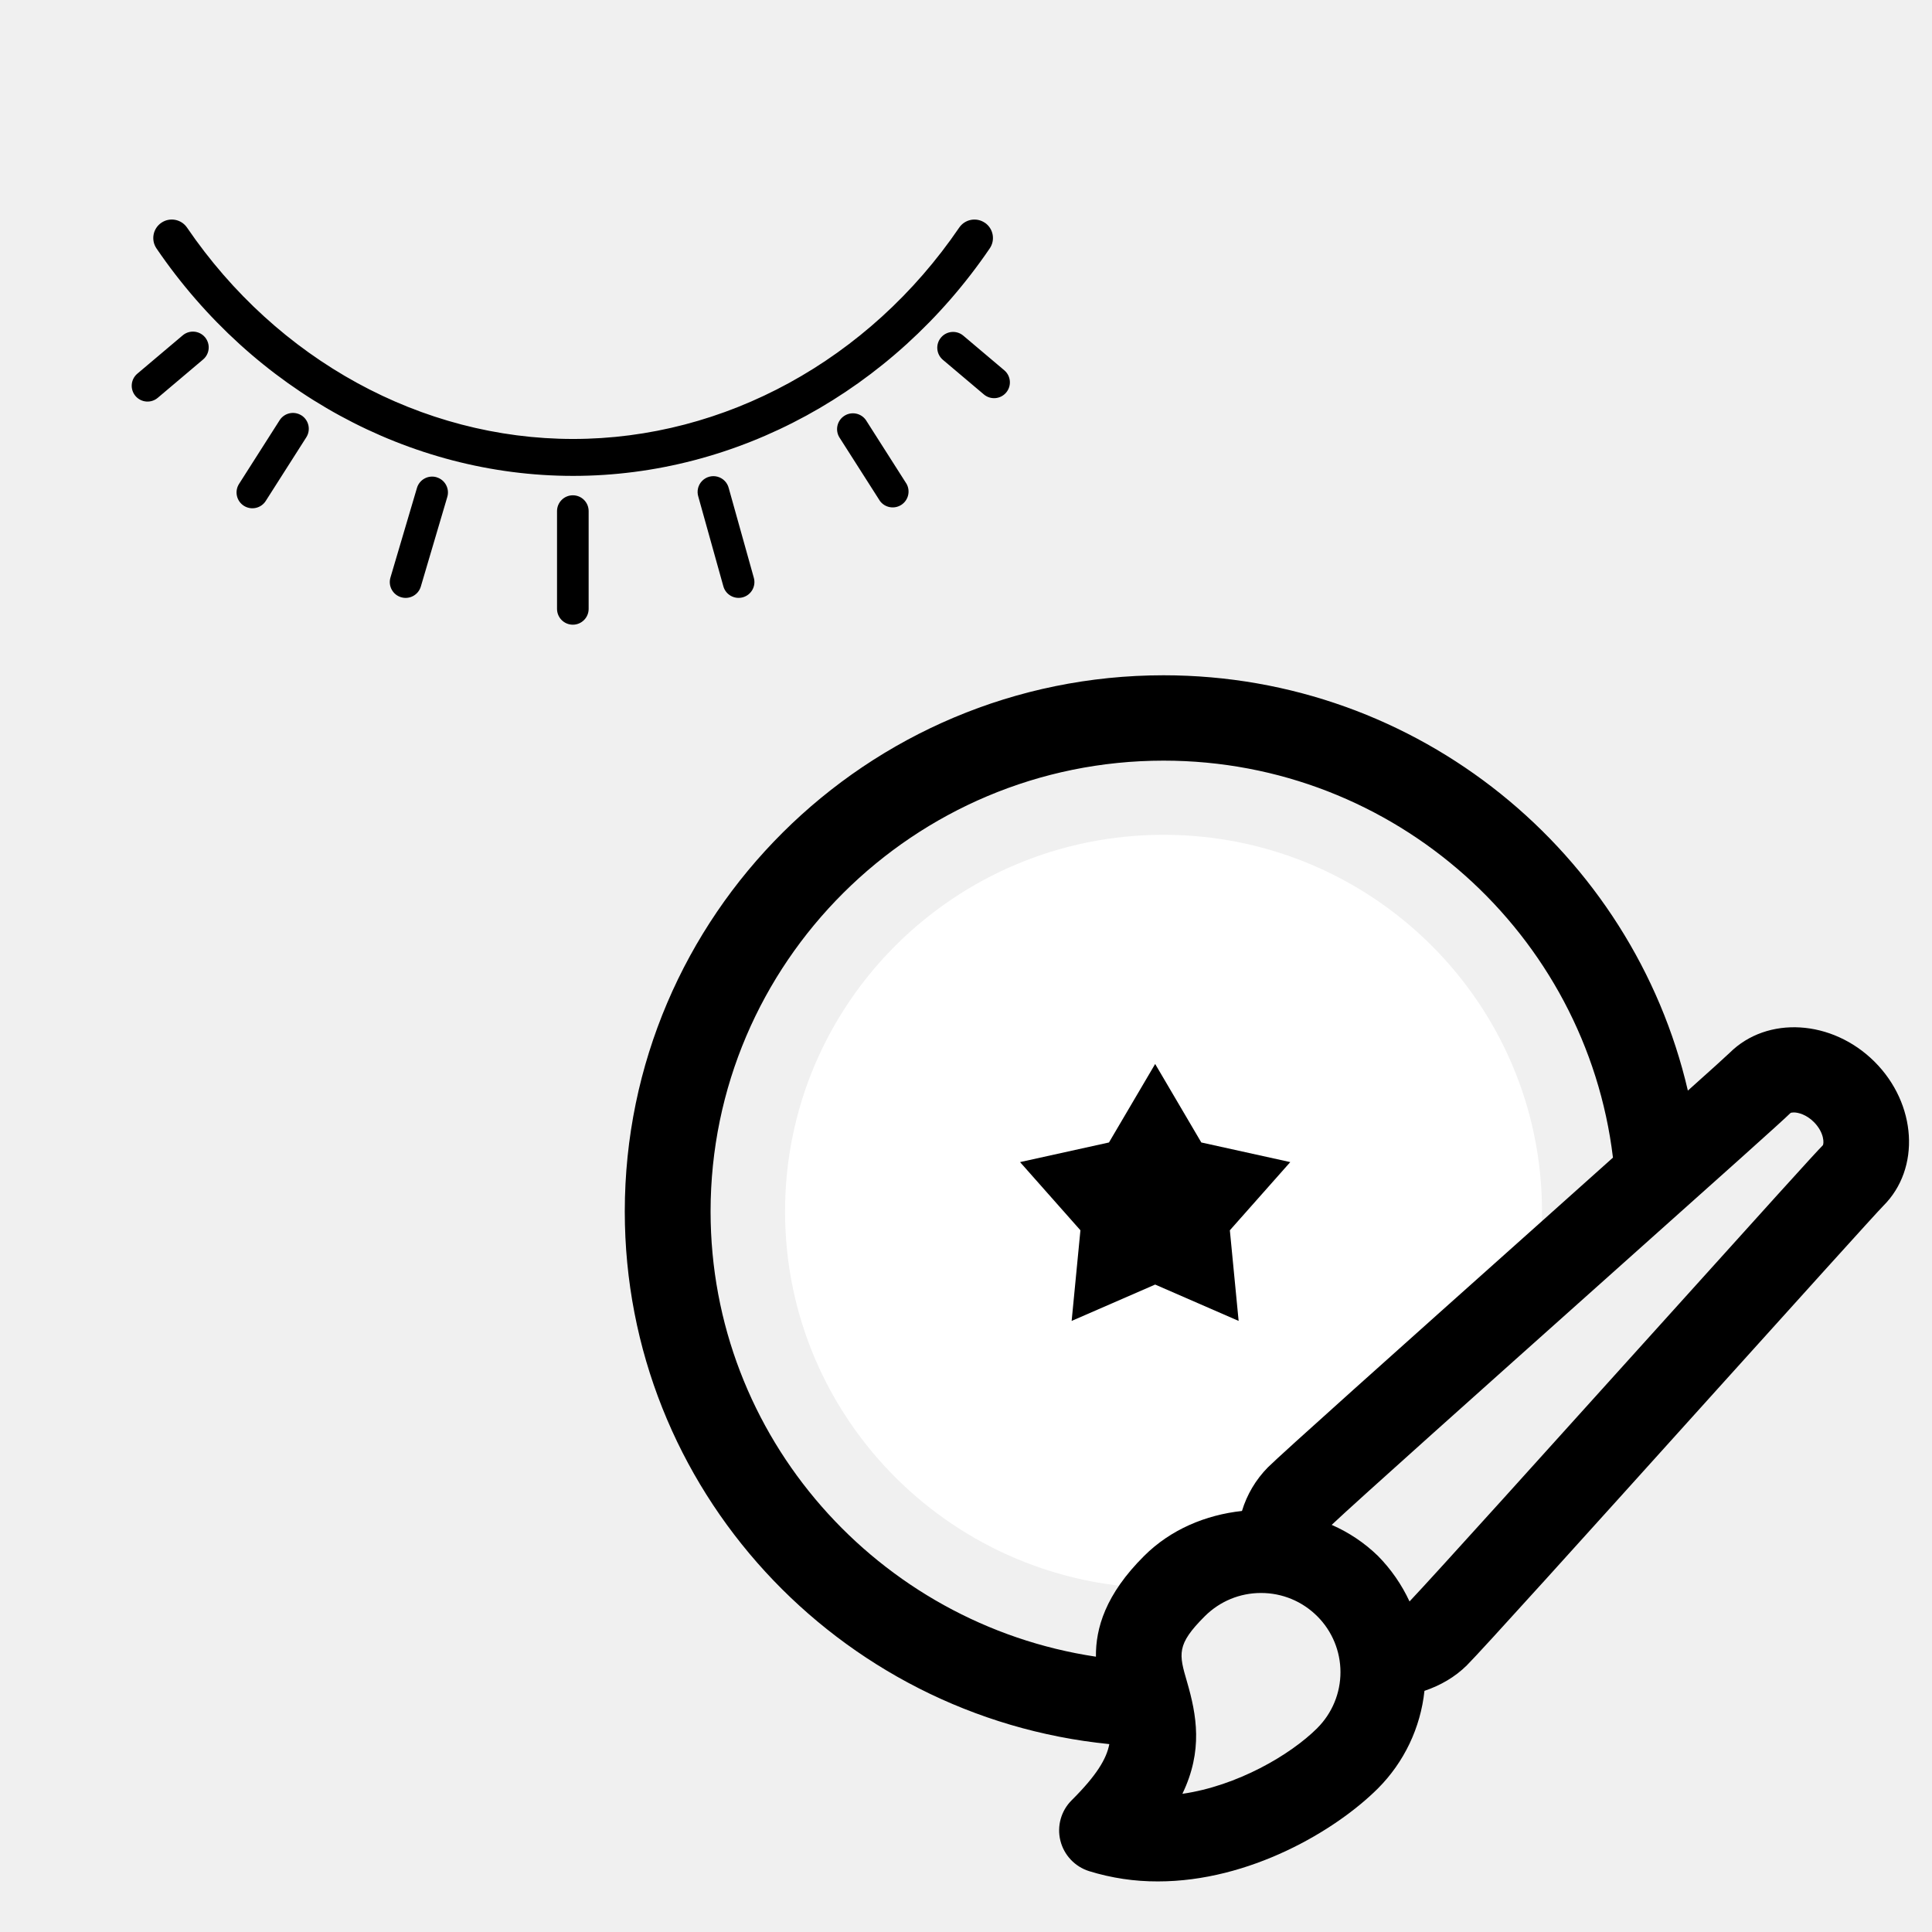
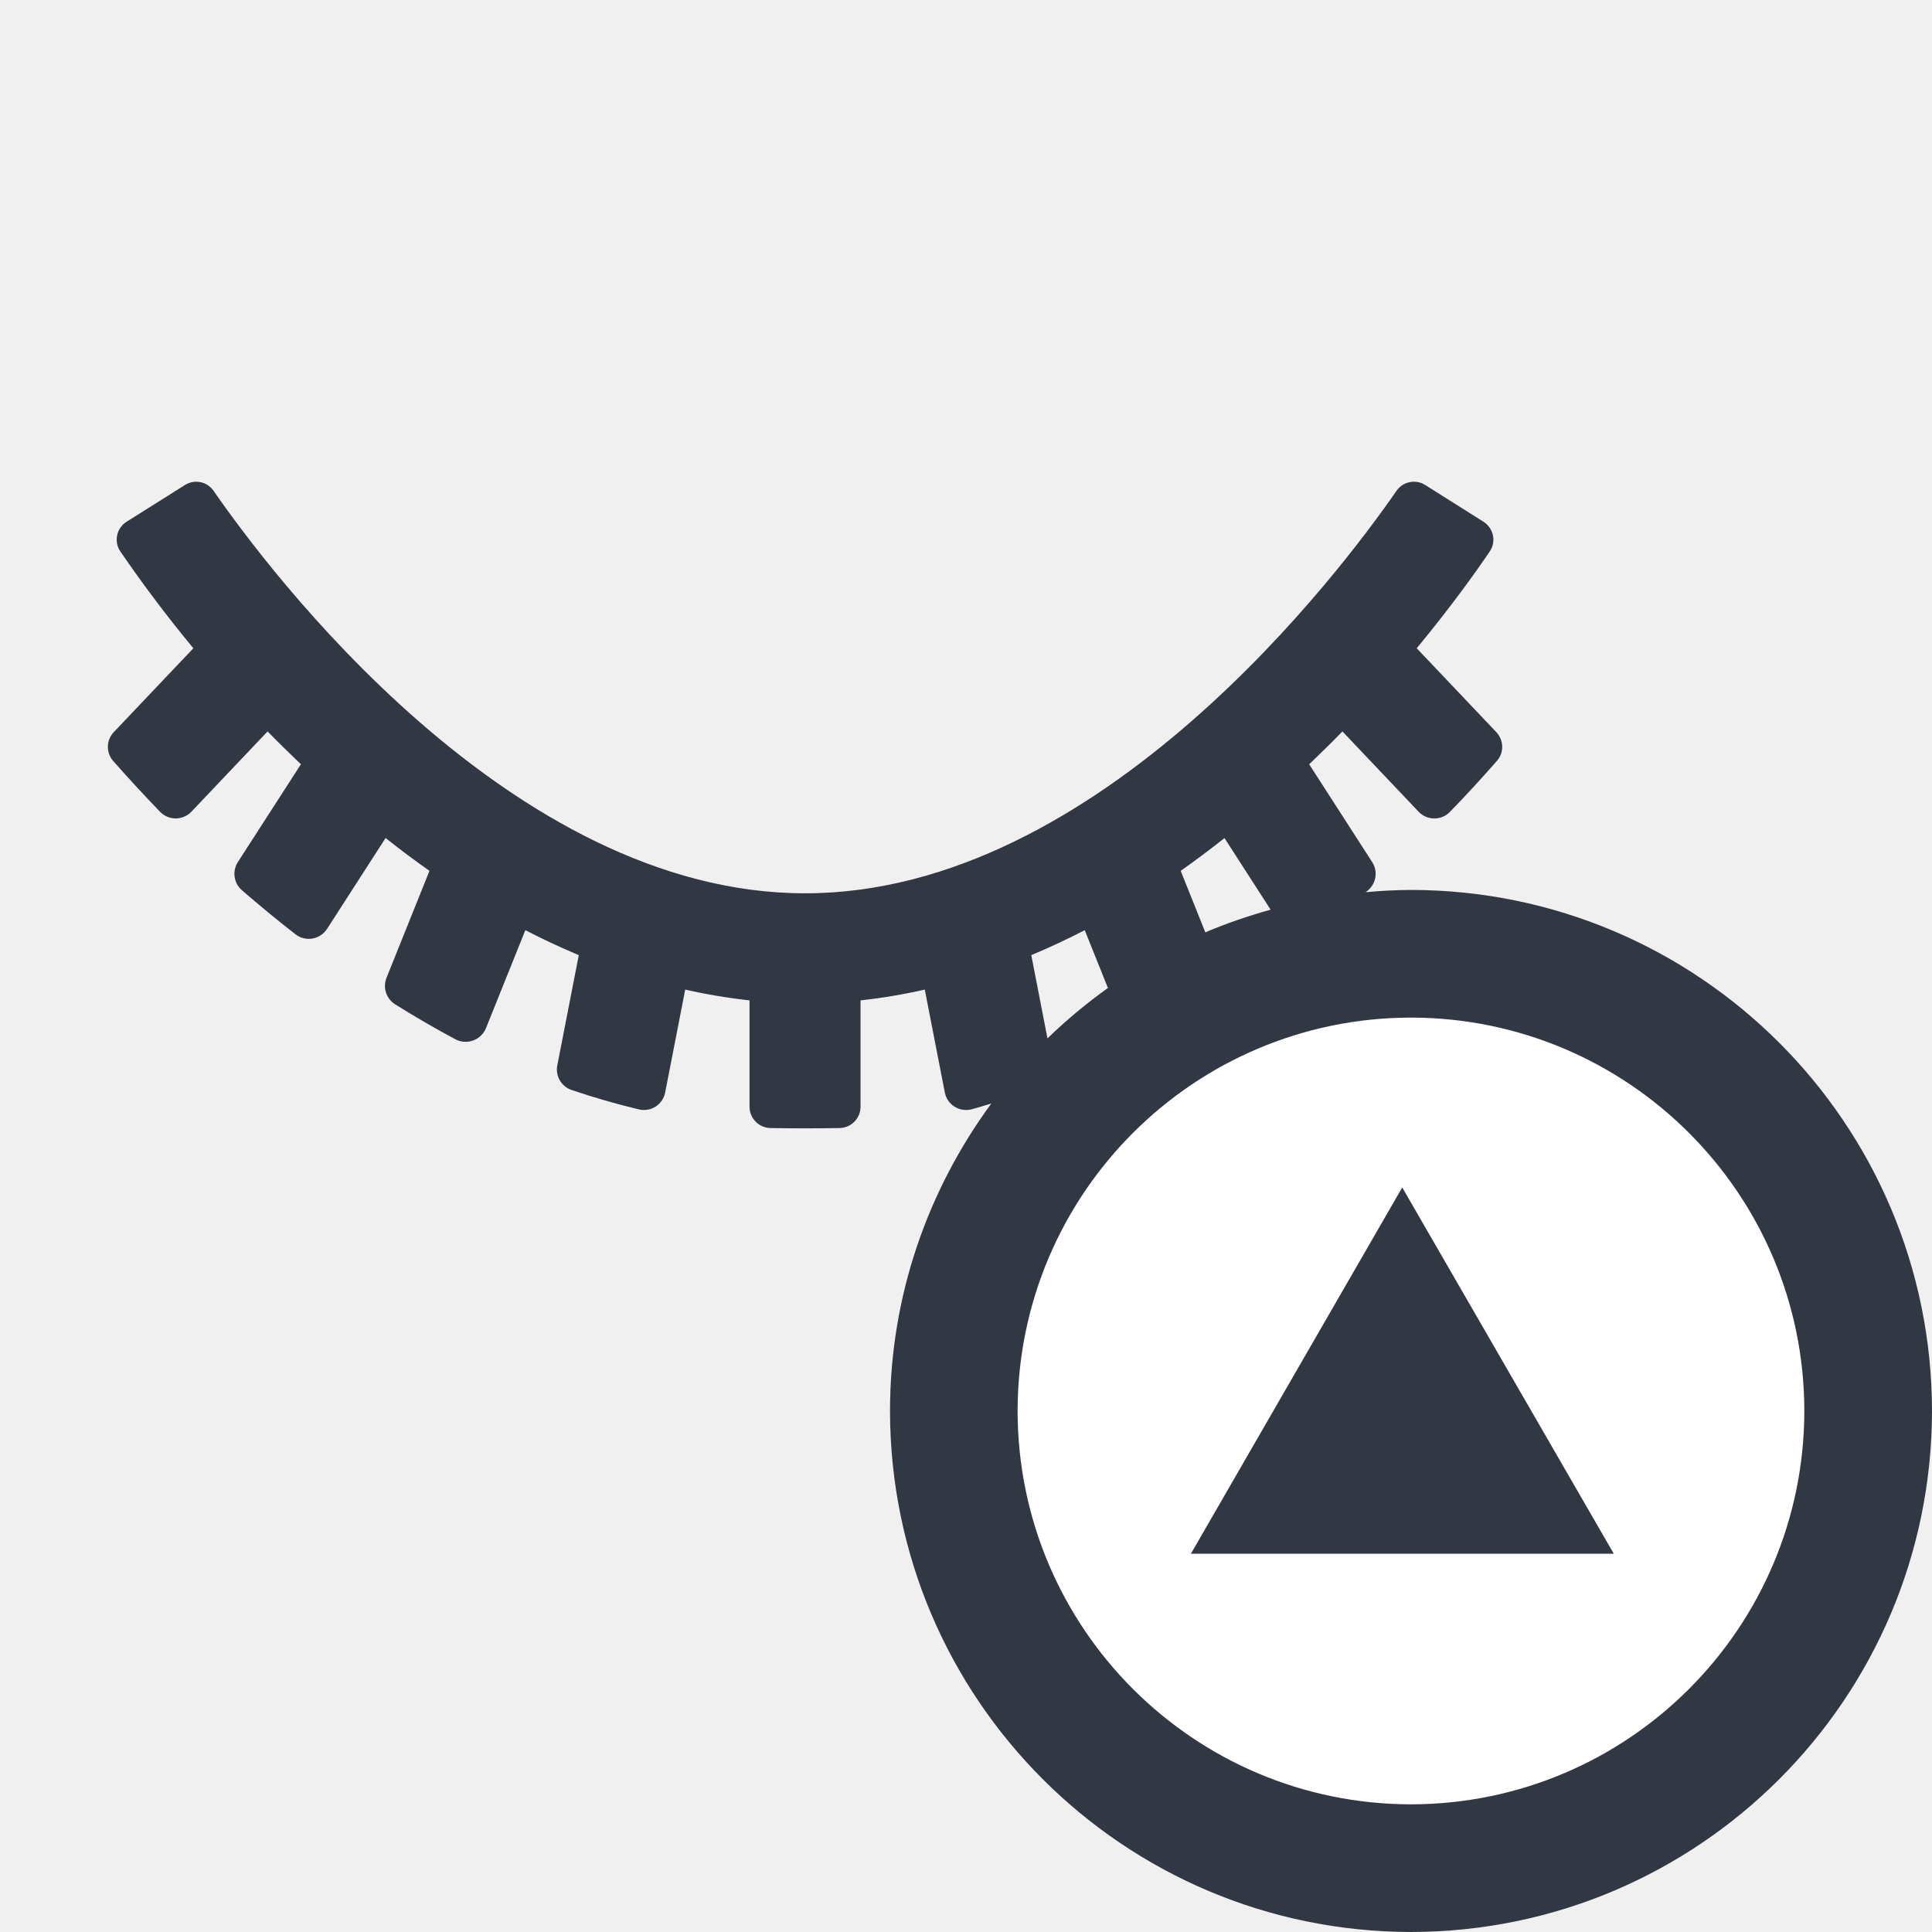
- <svg xmlns="http://www.w3.org/2000/svg" width="44" height="44" viewBox="0 0 44 44">
+ <svg xmlns="http://www.w3.org/2000/svg" width="24" height="24" viewBox="0 0 24 24">
  <g fill="none" fill-rule="evenodd">
-     <path fill="#000" d="M22.43 5.073c.192.131.242.393.11.585-2.21 3.244-5.758 5.18-9.488 5.18-3.73 0-7.277-1.936-9.488-5.18a.421.421 0 0 1 .696-.474c2.054 3.013 5.34 4.813 8.792 4.813s6.739-1.8 8.793-4.813a.42.42 0 0 1 .585-.11zm.442 3.36a.36.36 0 0 1-.465.55l-.933-.788a.36.36 0 1 1 .464-.551l.934.789zM19.72 9.566l.927 1.455a.361.361 0 0 1-.607.388l-.928-1.455a.361.361 0 0 1 .608-.388zm-3.123 1.552l.571 2.041a.36.36 0 1 1-.694.194l-.57-2.041a.36.36 0 1 1 .693-.194zm-3.551.162c.2 0 .36.161.36.36v2.227a.36.36 0 1 1-.72 0V11.64a.36.36 0 0 1 .36-.36zm-3.102-.41a.36.36 0 0 1 .243.447l-.603 2.041a.36.36 0 0 1-.692-.204l.604-2.042a.36.36 0 0 1 .448-.243zM6.866 9.46c.167.108.217.33.11.499l-.924 1.45a.36.36 0 1 1-.608-.388l.924-1.45a.36.36 0 0 1 .498-.11zM4.152 7.645a.36.36 0 1 1 .464.55l-1.023.865a.36.36 0 0 1-.508-.042.36.36 0 0 1 .043-.508l1.024-.865z" />
-     <path fill="#FFF" d="M26.714 36.16l.032-.037a2.783 2.783 0 0 1 2.378-.774c-.024-.47.115-.916.44-1.24.307-.305 2.868-2.596 5.39-4.846.106-.54.164-1.1.164-1.671 0-4.739-3.859-8.58-8.619-8.58s-8.62 3.841-8.62 8.58c0 4.738 3.86 8.579 8.62 8.579.072 0 .143-.01.215-.012" />
-     <path fill="#000" fill-rule="nonzero" d="M26.308 29.255l-1.902.828.2-2.064-1.375-1.553 2.025-.447 1.052-1.788 1.051 1.788 2.026.447-1.376 1.553.2 2.064z" />
-     <path fill="#000" d="M41.511 26.086c-.168.167-1.309 1.431-3.875 4.277-2.229 2.472-4.97 5.513-5.535 6.109a3.7 3.7 0 0 0-.72-1.038 3.551 3.551 0 0 0-1.053-.706c.561-.531 3.618-3.26 6.1-5.477 2.892-2.581 4.177-3.731 4.345-3.899.011-.011.039-.017.079-.017.104 0 .288.05.456.217.246.246.234.503.203.534m-11.51 13.27c-.619.616-1.83 1.318-3.073 1.497.474-.984.325-1.795.105-2.553-.184-.63-.245-.843.406-1.492.342-.34.796-.529 1.28-.529s.939.189 1.281.53a1.799 1.799 0 0 1 0 2.547m-3.942-3.922c-.883.878-1.106 1.65-1.099 2.296-4.958-.743-8.776-5-8.776-10.139 0-5.66 4.629-10.268 10.317-10.268 5.27 0 9.622 3.958 10.234 9.041l-1.61 1.44c-3.448 3.079-5.915 5.284-6.25 5.615a2.408 2.408 0 0 0-.589.992c-.825.09-1.622.42-2.227 1.023M42.69 24.178c-.964-.959-2.443-1.05-3.298-.201-.07.069-.428.392-.952.861-1.257-5.41-6.128-9.459-11.94-9.459-6.767 0-12.271 5.478-12.271 12.212 0 6.317 4.849 11.51 11.035 12.13-.063.335-.291.715-.857 1.278a.968.968 0 0 0-.258.918c.081.33.33.595.655.697a5.227 5.227 0 0 0 1.567.234c2.083 0 4.04-1.15 5.01-2.117a3.697 3.697 0 0 0 1.06-2.223c.363-.123.695-.313.964-.58.335-.334 2.568-2.808 5.685-6.267 1.784-1.978 3.626-4.021 3.802-4.2.853-.849.762-2.322-.202-3.283" />
+     <path fill="#FFF" d="M23.114 17.527a5.693 5.693 0 0 0-5.694-5.693 5.693 5.693 0 1 0 5.694 5.693" />
+     <path fill="#323843" d="M17.528 22.414a4.892 4.892 0 0 0 4.886-4.886 4.891 4.891 0 0 0-4.886-4.887 4.892 4.892 0 0 0-4.887 4.887 4.892 4.892 0 0 0 4.887 4.886zm-4.053-10.859a9.12 9.12 0 0 1-.664.31l.201 1.034a6.61 6.61 0 0 1 .751-.626l-.288-.718zm1.736-1.144a12.62 12.62 0 0 1-.544.407l.306.764c.262-.112.534-.204.811-.282l-.573-.889zm2.317.644A6.48 6.48 0 0 1 24 17.528 6.48 6.48 0 0 1 17.528 24a6.48 6.48 0 0 1-6.472-6.472c0-1.429.471-2.747 1.258-3.819-.085.023-.167.052-.253.073a.269.269 0 0 1-.324-.21l-.249-1.279a6.992 6.992 0 0 1-.798.134v1.32a.265.265 0 0 1-.26.266 24.54 24.54 0 0 1-.859 0 .265.265 0 0 1-.26-.266v-1.32a7.029 7.029 0 0 1-.799-.134l-.249 1.278a.268.268 0 0 1-.323.211 9.293 9.293 0 0 1-.843-.243.268.268 0 0 1-.174-.305l.267-1.369a9.12 9.12 0 0 1-.664-.31l-.489 1.217a.273.273 0 0 1-.377.14 12.636 12.636 0 0 1-.753-.437.27.27 0 0 1-.105-.33l.533-1.327a11.366 11.366 0 0 1-.545-.408l-.728 1.13a.27.27 0 0 1-.392.066 16.326 16.326 0 0 1-.668-.55.27.27 0 0 1-.046-.349l.782-1.213c-.142-.137-.283-.273-.414-.408l-.947.998a.27.27 0 0 1-.388.001 18.984 18.984 0 0 1-.585-.634.266.266 0 0 1 .011-.358l.987-1.04a16.5 16.5 0 0 1-.908-1.204.262.262 0 0 1 .082-.37l.72-.453a.262.262 0 0 1 .357.071c.671.97 3.678 5 7.348 5s6.676-4.03 7.347-5a.263.263 0 0 1 .36-.07l.717.452c.127.08.166.246.082.37-.17.252-.48.686-.908 1.204l.987 1.04c.095.1.101.255.01.358-.18.206-.376.42-.584.634a.27.27 0 0 1-.388 0l-.948-.999c-.13.135-.27.271-.413.408l.782 1.214a.268.268 0 0 1-.046.347c-.01.01-.023.02-.034.028a6.55 6.55 0 0 1 .563-.028zm-2.734 8.246l2.625-4.55 2.628 4.55h-5.254z" />
  </g>
</svg>
